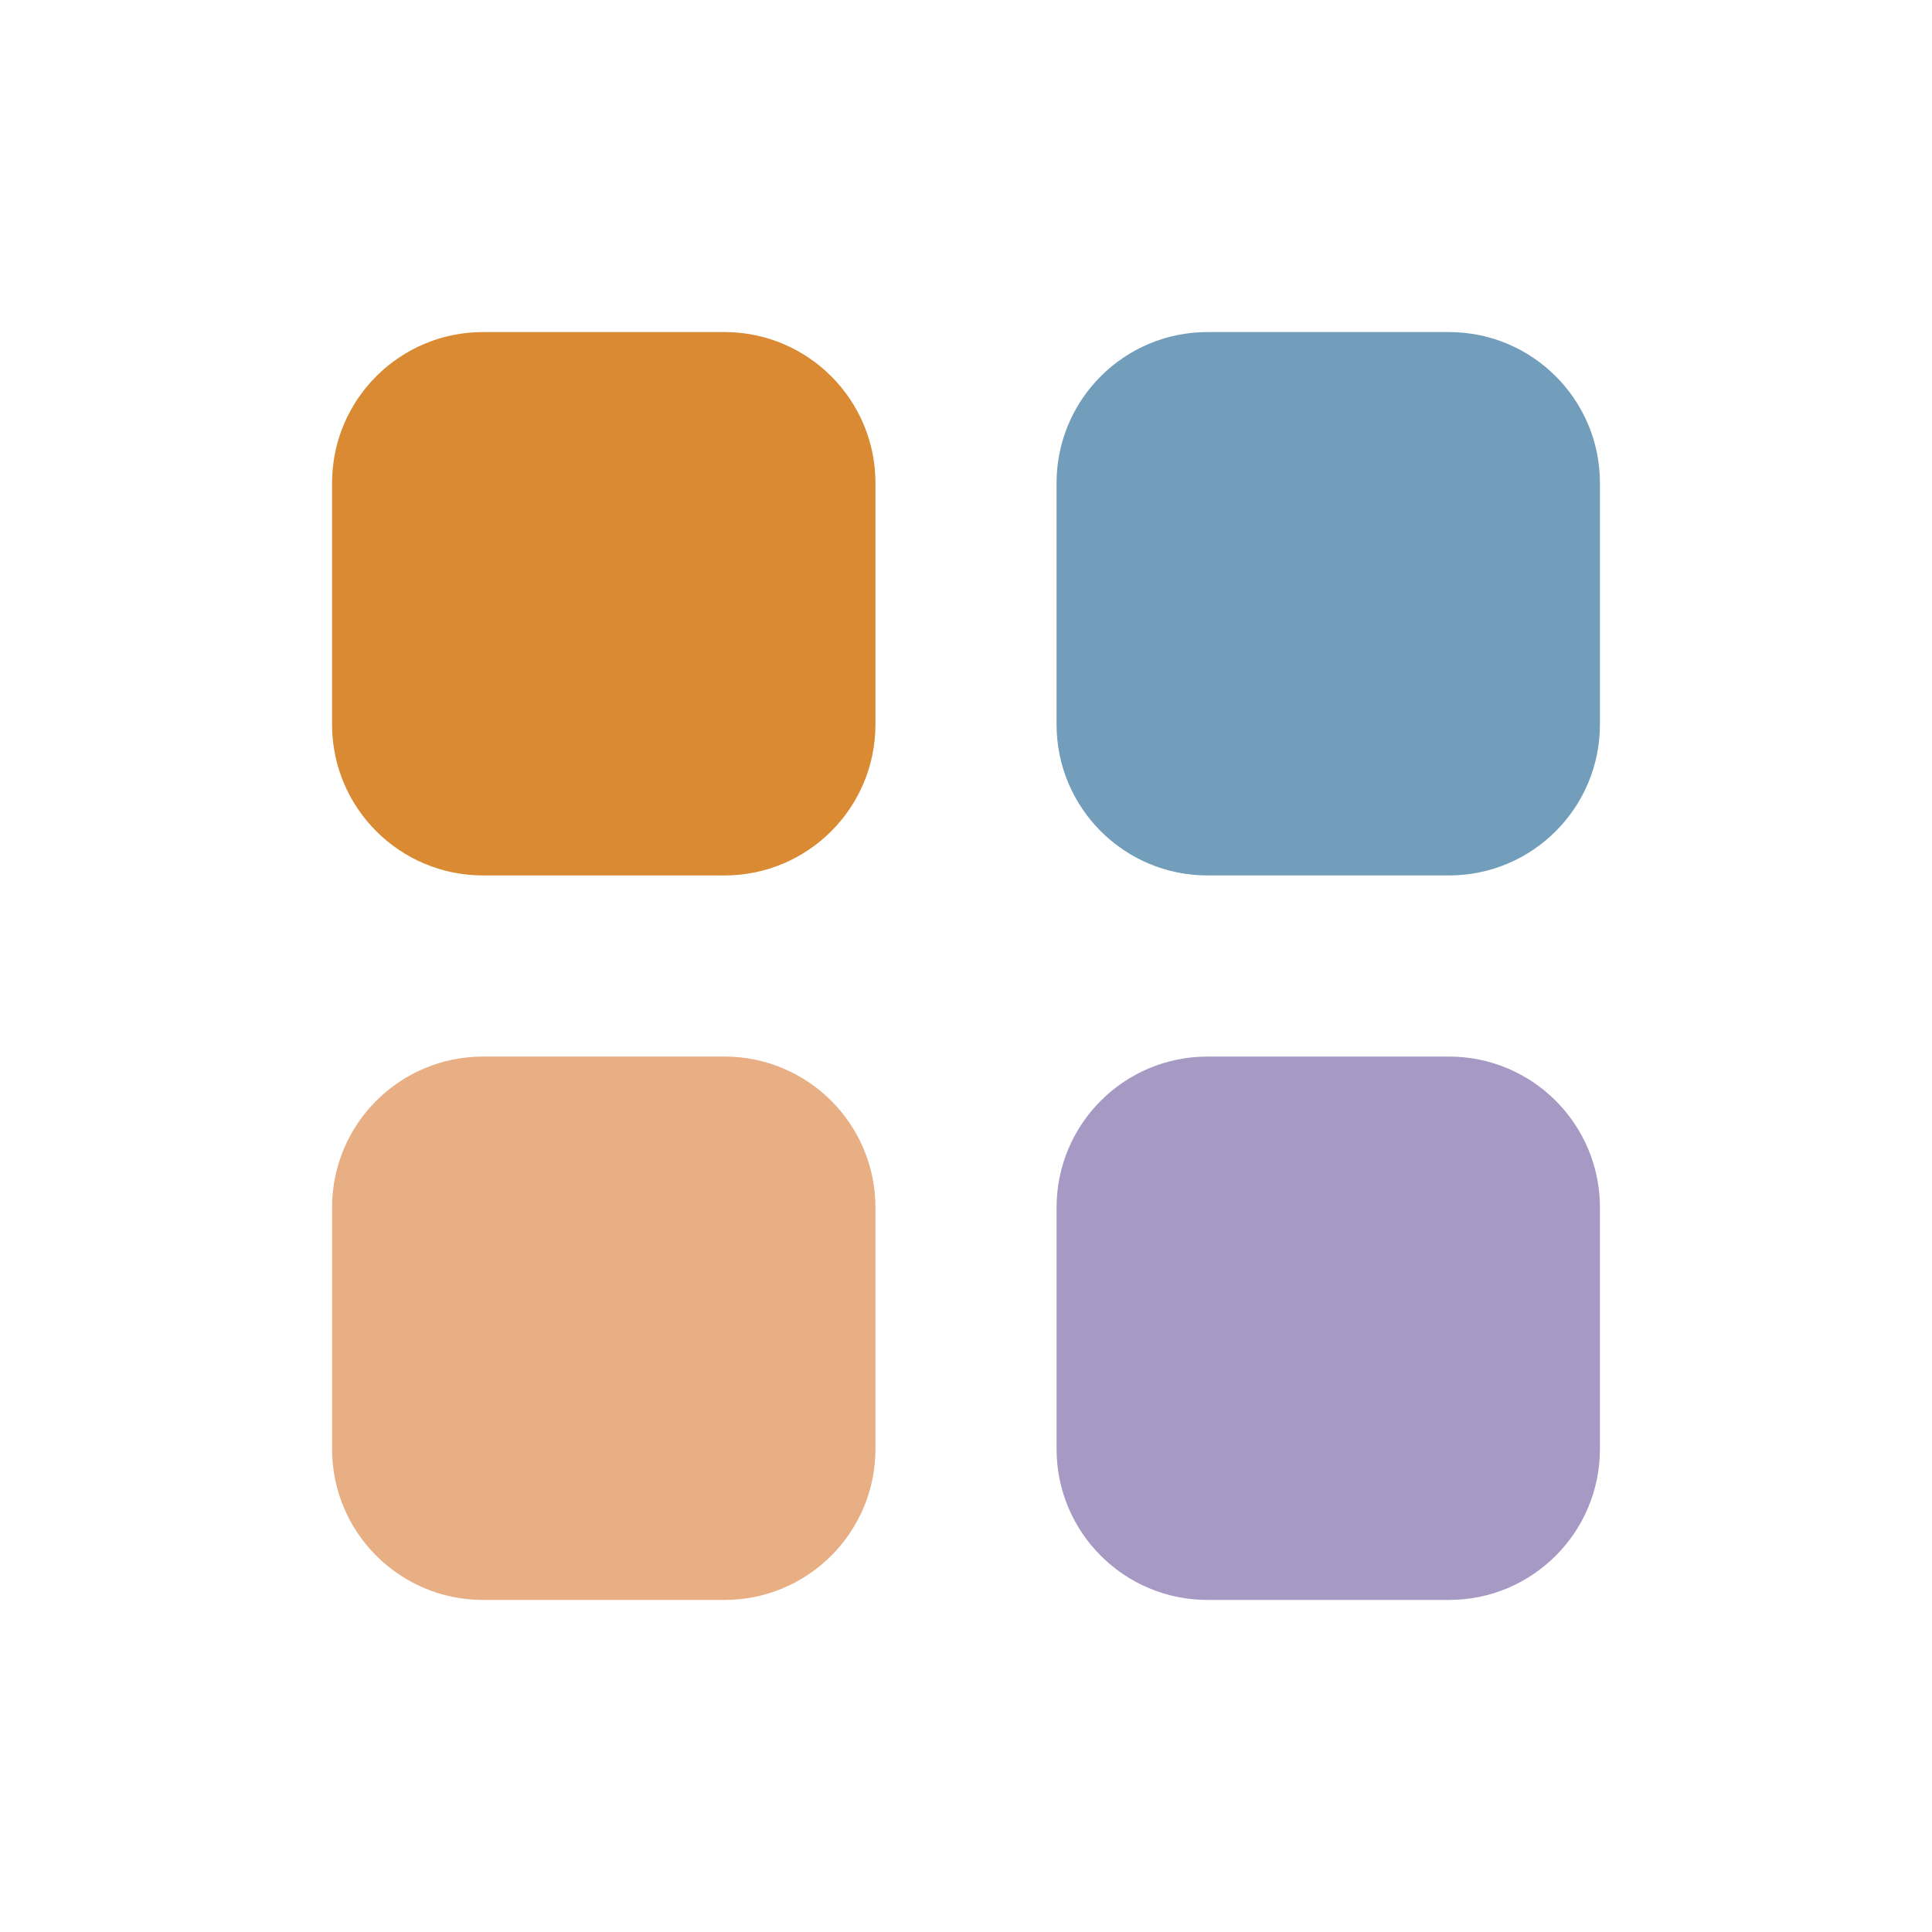
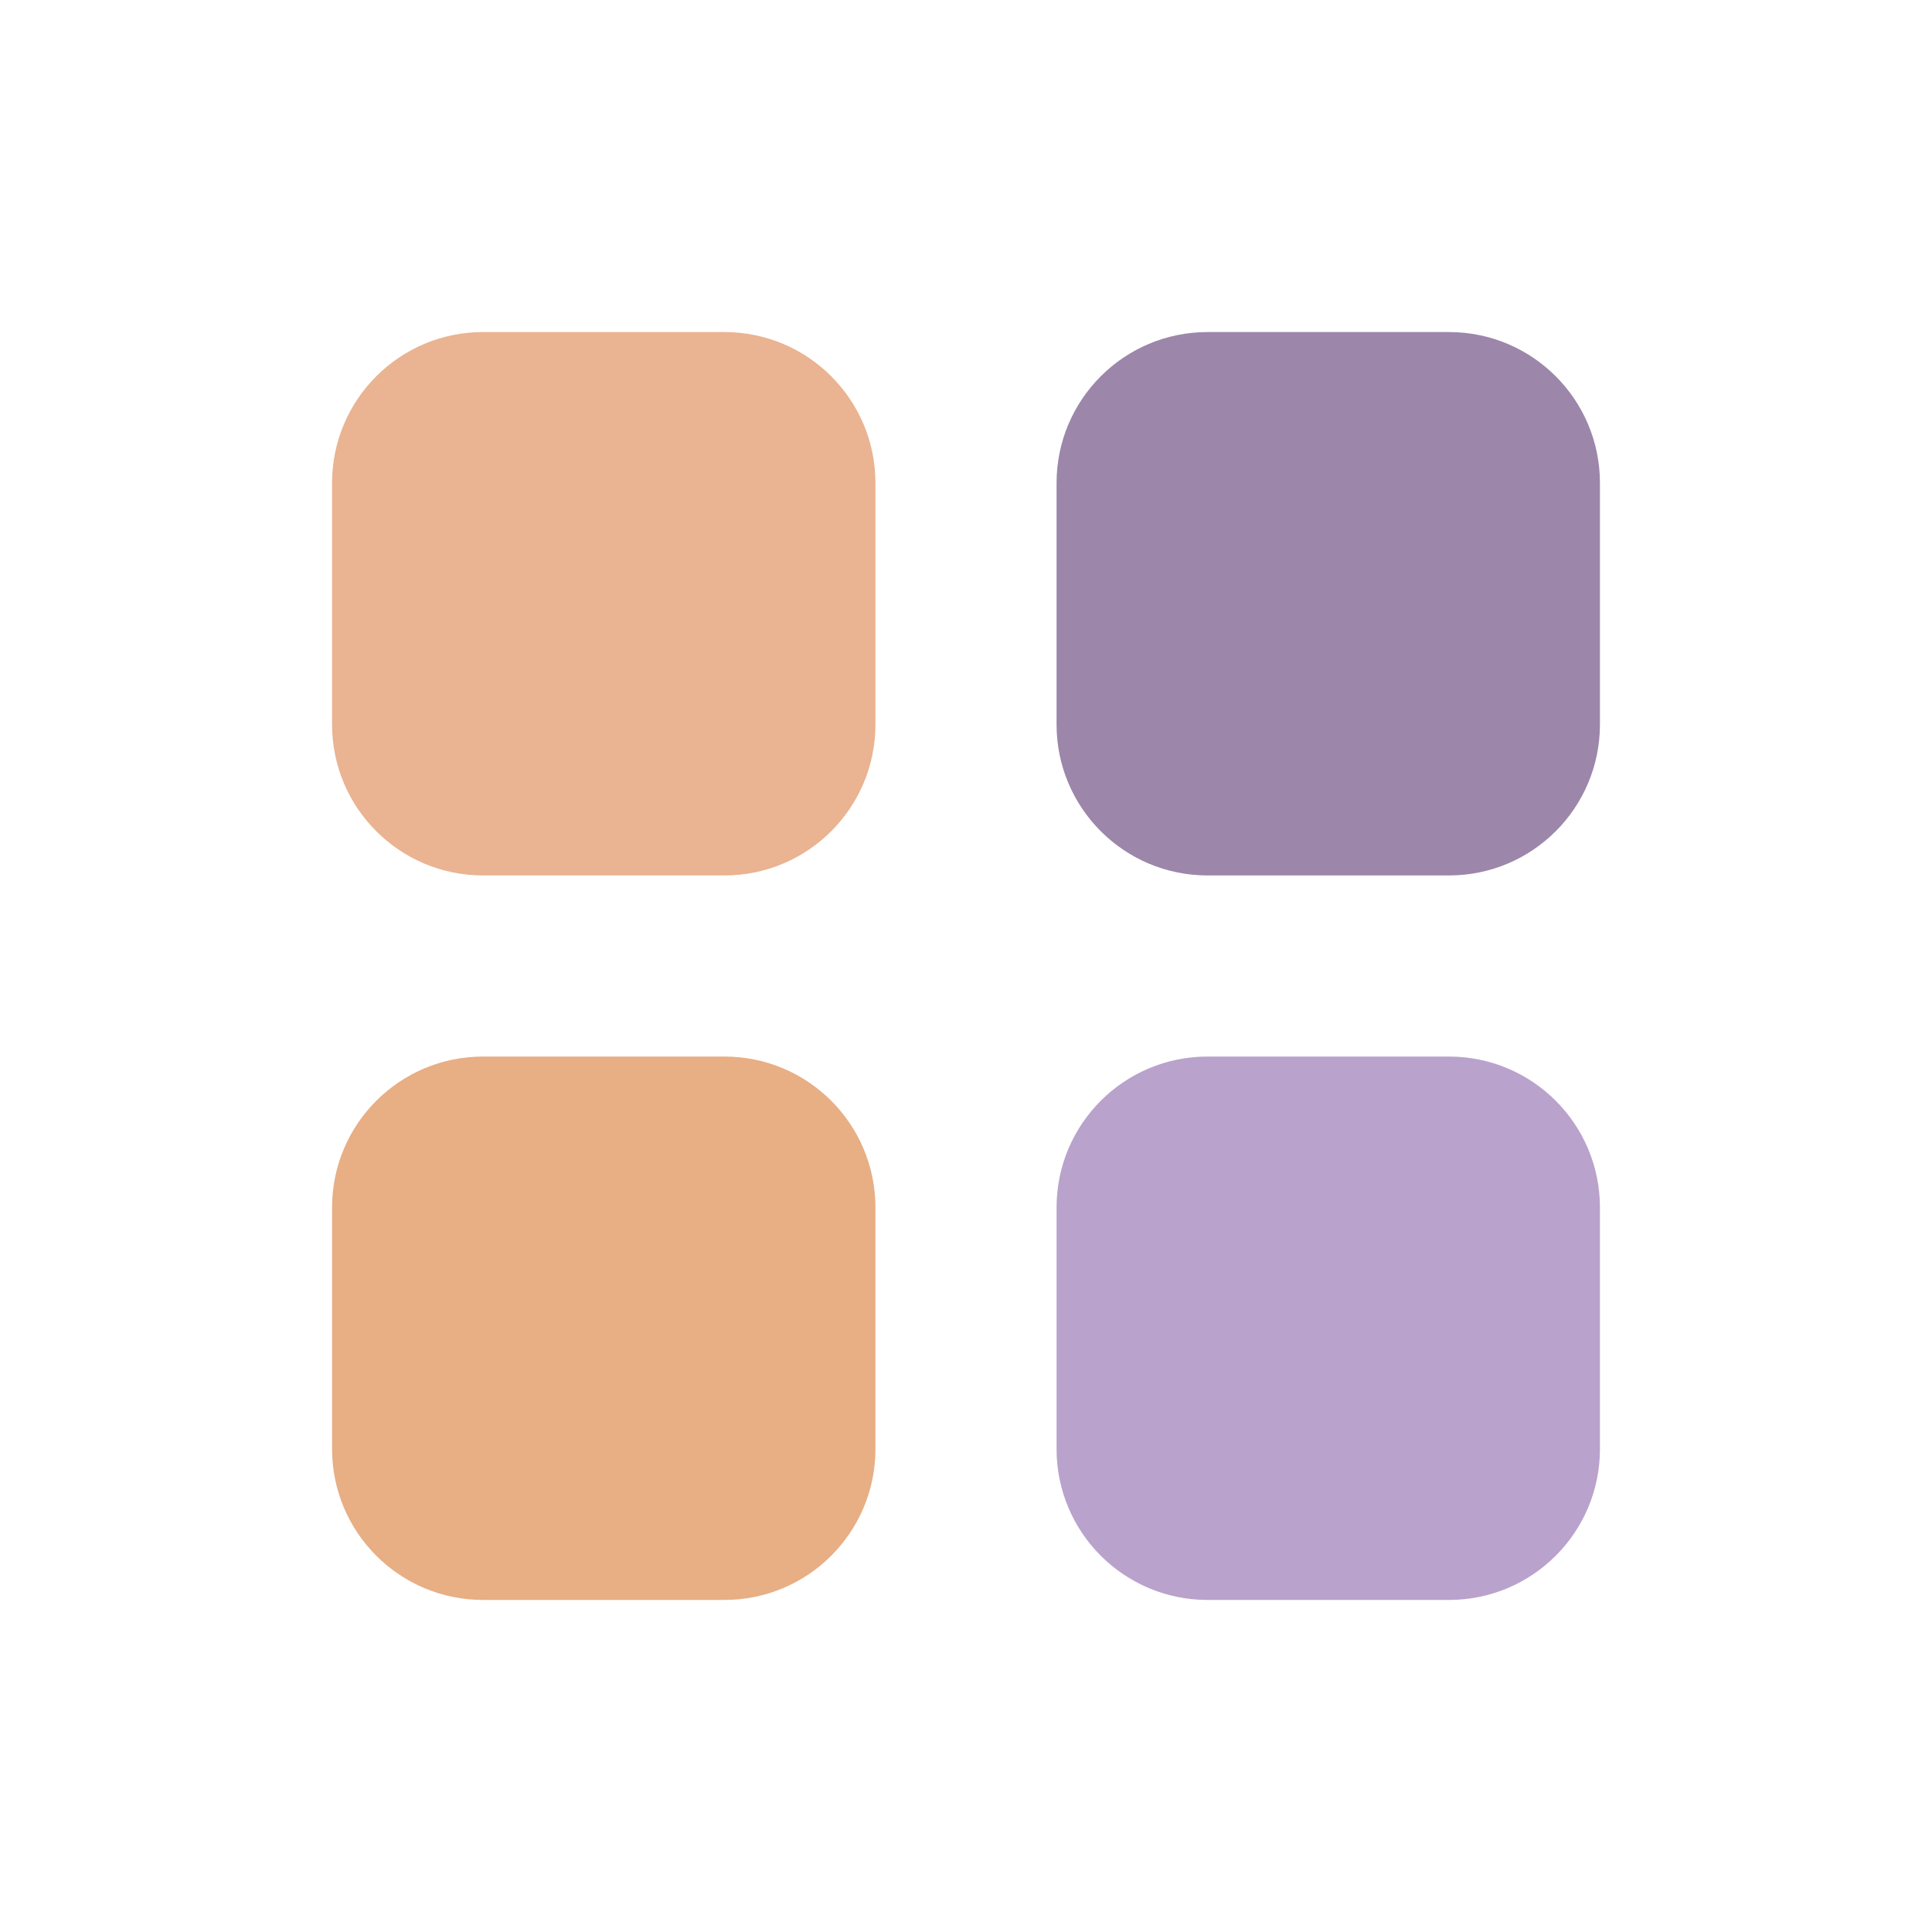
<svg xmlns="http://www.w3.org/2000/svg" viewBox="0 0 64 64">
-   <rect x="11" y="11" width="18" height="18" rx="5" fill="#D98A32" />
-   <rect x="35" y="11" width="18" height="18" rx="5" fill="#739EBB" />
+   <rect x="11" y="11" width="18" height="18" rx="5" fill="#EAB391" />
+   <rect x="35" y="11" width="18" height="18" rx="5" fill="#9C86AA" />
  <rect x="11" y="35" width="18" height="18" rx="5" fill="#E8AE84" />
-   <rect x="35" y="35" width="18" height="18" rx="5" fill="#A69AC5" />
+   <rect x="35" y="35" width="18" height="18" rx="5" fill="#B9A2CC" />
</svg>
